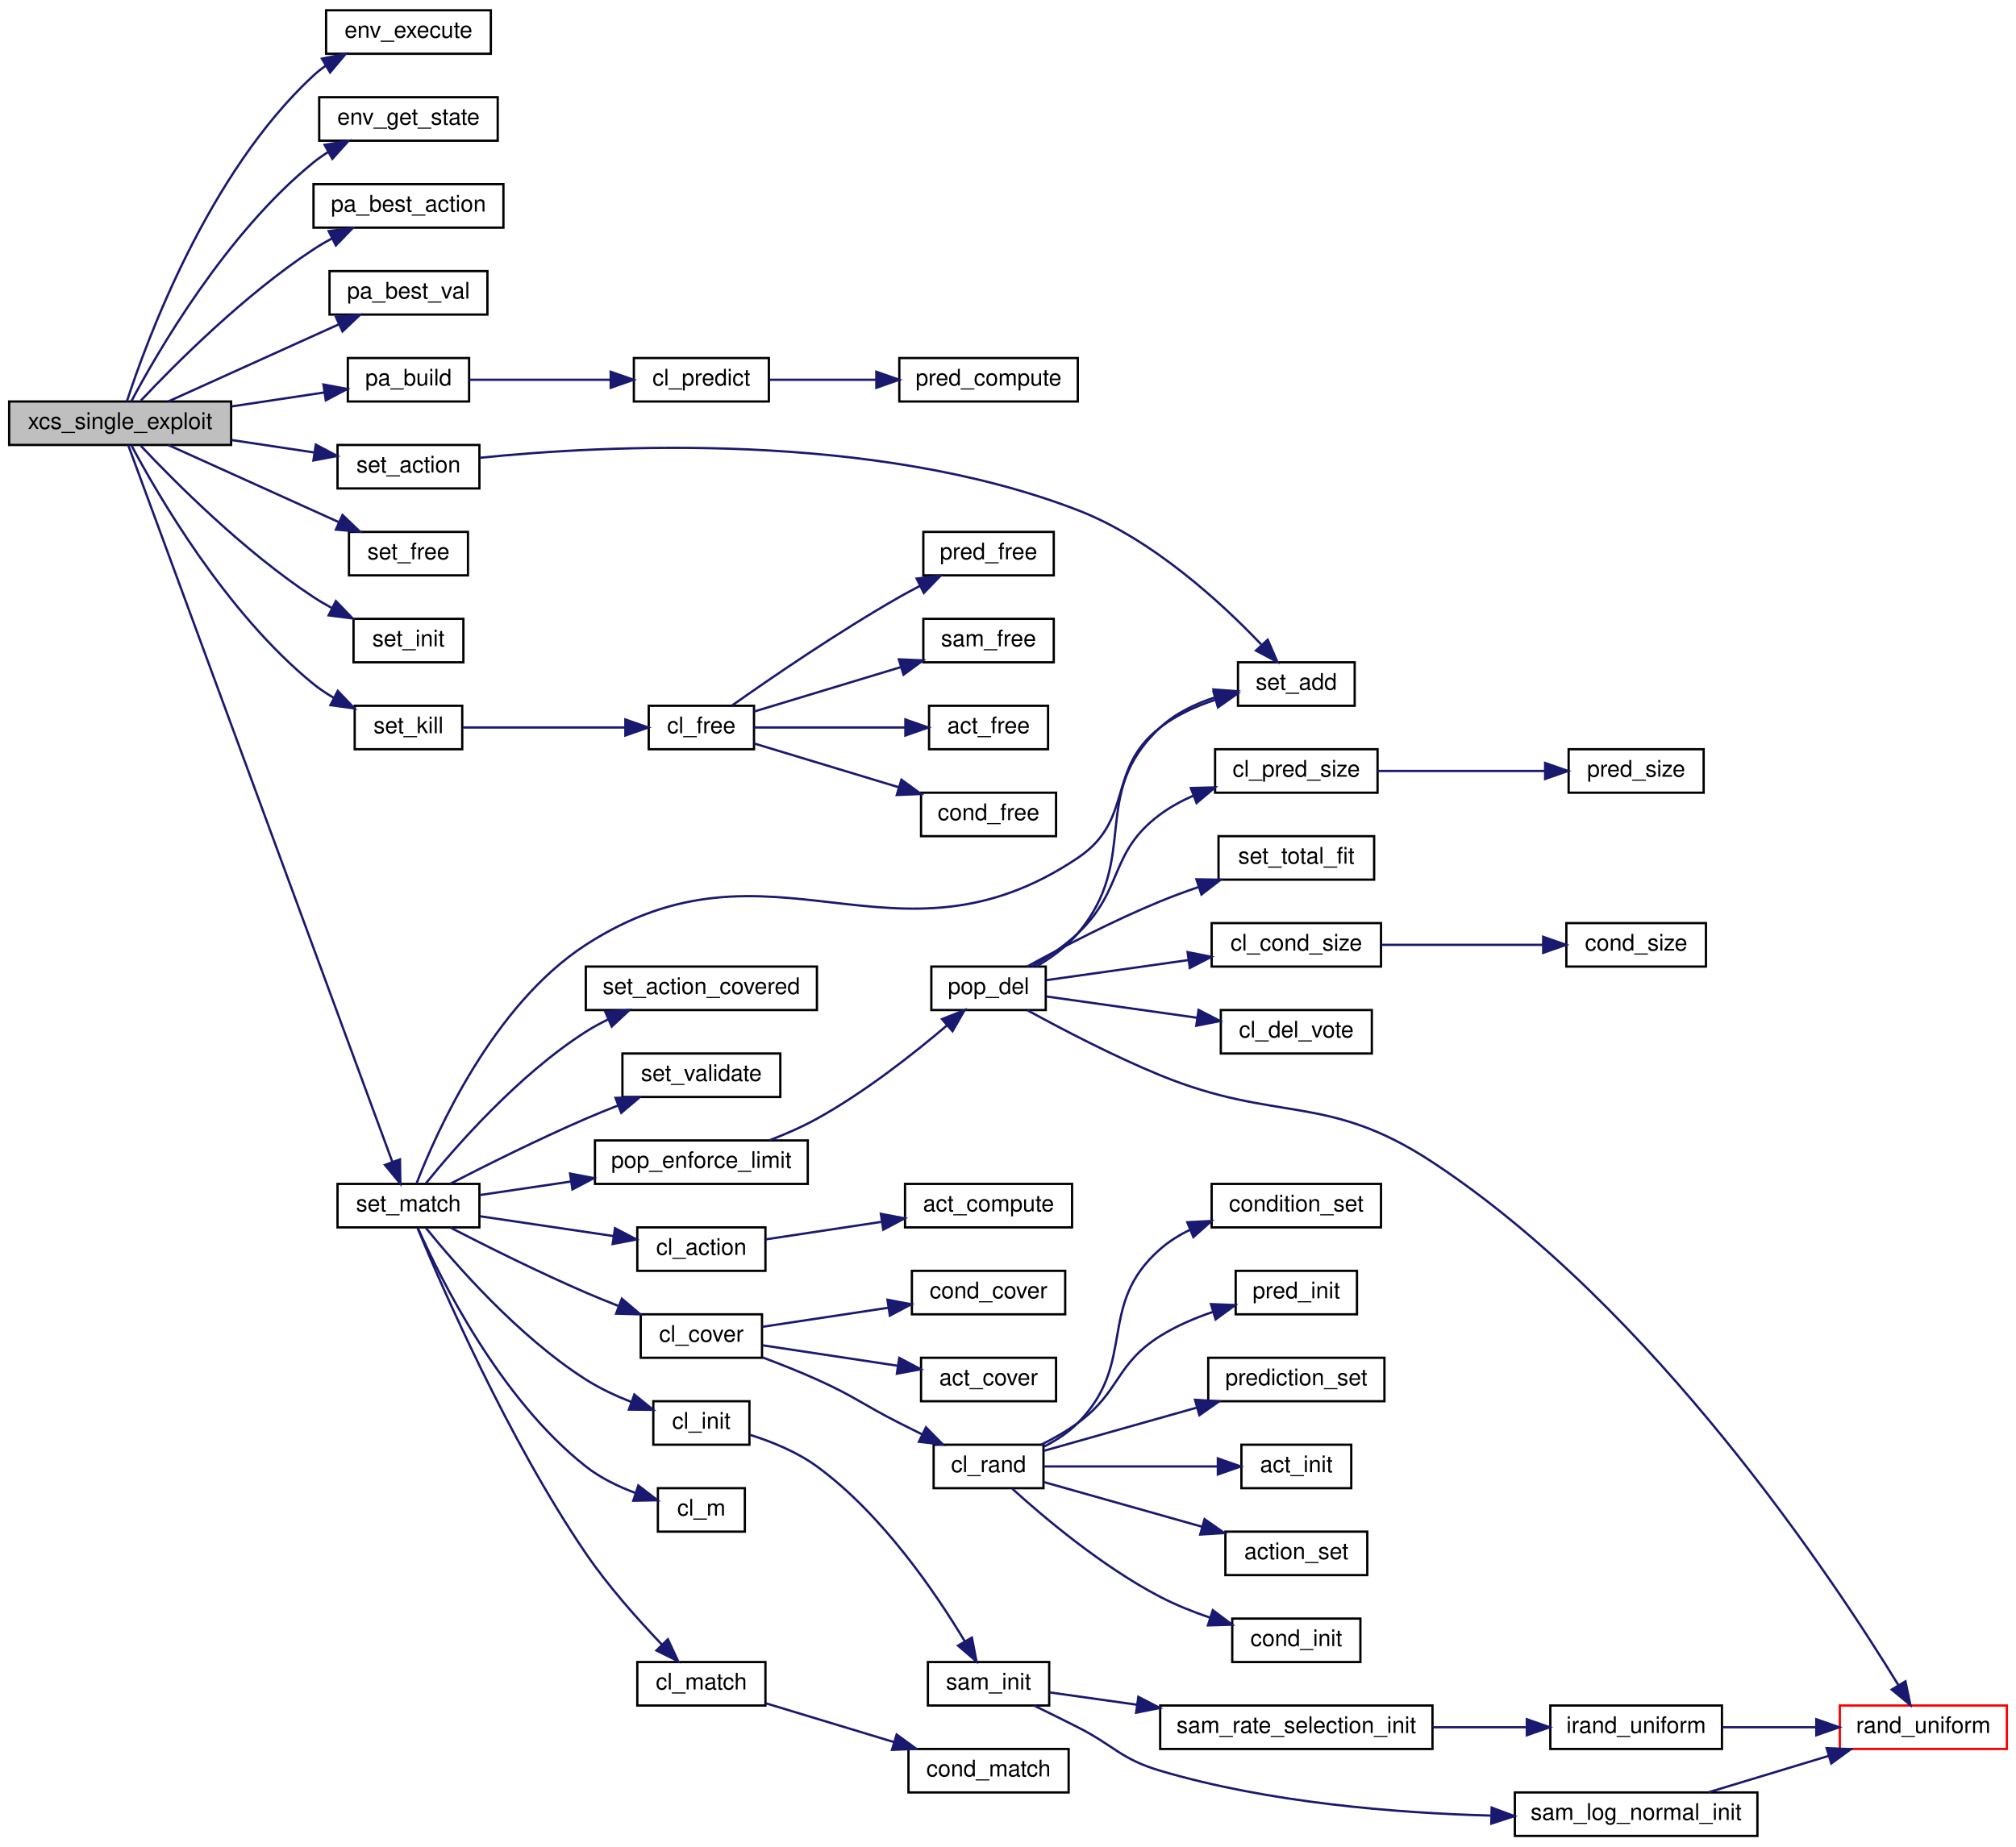
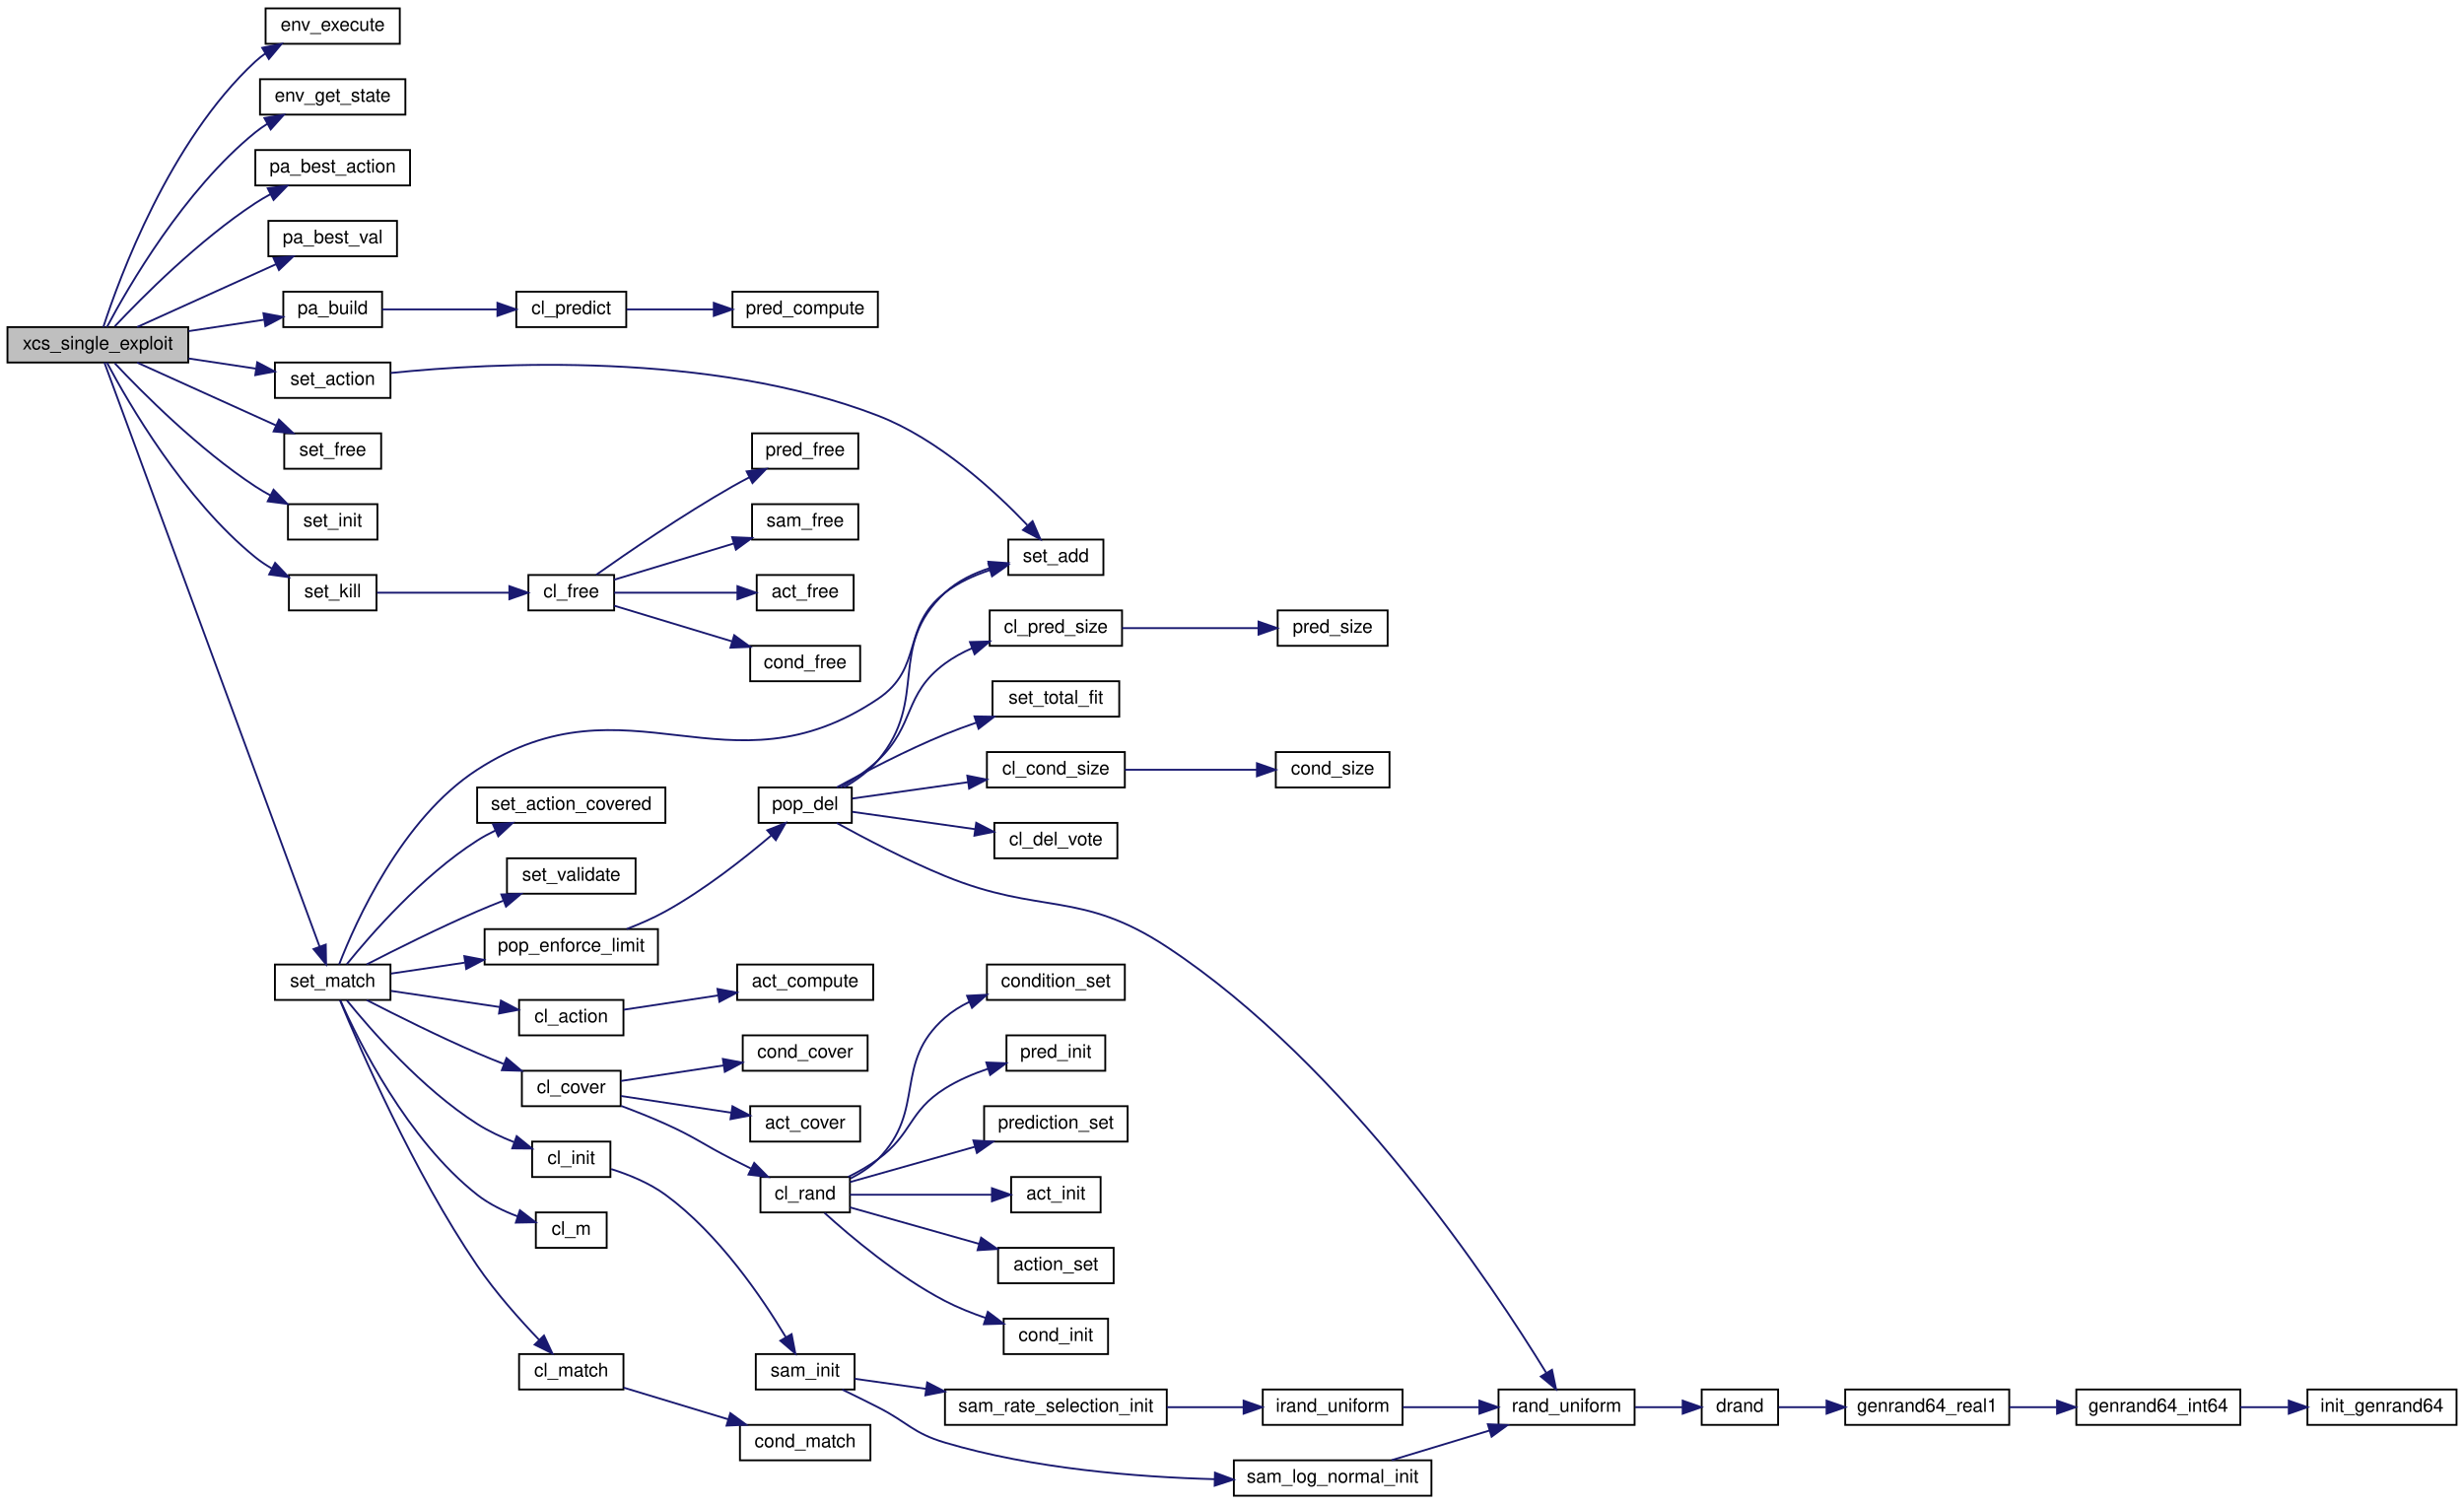
- <svg xmlns="http://www.w3.org/2000/svg" xmlns:xlink="http://www.w3.org/1999/xlink" width="881pt" height="807pt" viewBox="0.00 0.00 881.00 807.00">
+ <svg xmlns="http://www.w3.org/2000/svg" xmlns:xlink="http://www.w3.org/1999/xlink" width="1322pt" height="807pt" viewBox="0.00 0.00 1322.00 807.00">
  <g id="graph0" class="graph" transform="scale(1 1) rotate(0) translate(4 803)">
    <g id="node1" class="node">
      <polygon fill="#bfbfbf" stroke="#000000" points="0,-608.5 0,-627.5 97,-627.5 97,-608.5 0,-608.5" />
      <text text-anchor="middle" x="48.5" y="-615.5" font-family="Helvetica,sans-Serif" font-size="10.00" fill="#000000">xcs_single_exploit</text>
    </g>
    <g id="node2" class="node">
      <g id="a_node2">
        <a xlink:href="env_8h.html#a0a7407ba215b0279ffbdca7374461899" target="_top" xlink:title="env_execute">
          <polygon fill="none" stroke="#000000" points="138.5,-779.5 138.5,-798.5 210.5,-798.5 210.5,-779.5 138.5,-779.5" />
          <text text-anchor="middle" x="174.5" y="-786.5" font-family="Helvetica,sans-Serif" font-size="10.00" fill="#000000">env_execute</text>
        </a>
      </g>
    </g>
    <g id="edge1" class="edge">
      <path fill="none" stroke="#191970" d="M51.435,-627.53C59.928,-653.666 86.895,-727.359 133,-770 134.654,-771.53 136.453,-772.955 138.344,-774.278" />
      <polygon fill="#191970" stroke="#191970" points="136.675,-777.357 147.061,-779.449 140.246,-771.337 136.675,-777.357" />
    </g>
    <g id="node3" class="node">
      <g id="a_node3">
        <a xlink:href="env_8h.html#ad9c83fde388649c684035b3fb3b6c7cf" target="_top" xlink:title="env_get_state">
          <polygon fill="none" stroke="#000000" points="135.5,-741.5 135.5,-760.5 213.5,-760.5 213.5,-741.5 135.5,-741.5" />
          <text text-anchor="middle" x="174.5" y="-748.5" font-family="Helvetica,sans-Serif" font-size="10.00" fill="#000000">env_get_state</text>
        </a>
      </g>
    </g>
    <g id="edge2" class="edge">
      <path fill="none" stroke="#191970" d="M53.367,-627.525C64.679,-648.846 94.723,-700.975 133,-732 134.993,-733.615 137.146,-735.126 139.386,-736.533" />
      <polygon fill="#191970" stroke="#191970" points="137.857,-739.687 148.305,-741.444 141.233,-733.555 137.857,-739.687" />
    </g>
    <g id="node4" class="node">
      <g id="a_node4">
        <a xlink:href="pa_8c.html#aabfc87f8214b5e90fbae9e791d1246c3" target="_top" xlink:title="Returns the best action in the prediction array. ">
          <polygon fill="none" stroke="#000000" points="133,-703.5 133,-722.5 216,-722.5 216,-703.5 133,-703.5" />
          <text text-anchor="middle" x="174.5" y="-710.5" font-family="Helvetica,sans-Serif" font-size="10.00" fill="#000000">pa_best_action</text>
        </a>
      </g>
    </g>
    <g id="edge3" class="edge">
      <path fill="none" stroke="#191970" d="M57.59,-627.926C72.276,-643.531 102.651,-674.076 133,-694 135.567,-695.685 138.308,-697.295 141.111,-698.815" />
      <polygon fill="#191970" stroke="#191970" points="139.631,-701.989 150.14,-703.34 142.768,-695.73 139.631,-701.989" />
    </g>
    <g id="node5" class="node">
      <g id="a_node5">
        <a xlink:href="pa_8c.html#a1b14aee81c644bc70897e3ab8ad217ed" target="_top" xlink:title="Returns the highest value in the prediction array. ">
          <polygon fill="none" stroke="#000000" points="140,-665.5 140,-684.5 209,-684.5 209,-665.5 140,-665.5" />
          <text text-anchor="middle" x="174.5" y="-672.5" font-family="Helvetica,sans-Serif" font-size="10.00" fill="#000000">pa_best_val</text>
        </a>
      </g>
    </g>
    <g id="edge4" class="edge">
      <path fill="none" stroke="#191970" d="M69.59,-627.54C89.941,-636.747 120.972,-650.785 144.011,-661.207" />
      <polygon fill="#191970" stroke="#191970" points="142.788,-664.495 153.342,-665.428 145.673,-658.118 142.788,-664.495" />
    </g>
    <g id="node6" class="node">
      <g id="a_node6">
        <a xlink:href="pa_8c.html#aa3098dbad2e3e1e113b0176ebd76ae65" target="_top" xlink:title="Builds the prediction array for the specified input. ">
          <polygon fill="none" stroke="#000000" points="148,-627.5 148,-646.5 201,-646.5 201,-627.5 148,-627.5" />
          <text text-anchor="middle" x="174.5" y="-634.5" font-family="Helvetica,sans-Serif" font-size="10.00" fill="#000000">pa_build</text>
        </a>
      </g>
    </g>
    <g id="edge5" class="edge">
      <path fill="none" stroke="#191970" d="M97.215,-625.346C110.632,-627.369 124.962,-629.53 137.593,-631.435" />
      <polygon fill="#191970" stroke="#191970" points="137.335,-634.935 147.745,-632.966 138.379,-628.014 137.335,-634.935" />
    </g>
    <g id="node9" class="node">
      <g id="a_node9">
        <a xlink:href="cl__set_8c.html#a3d345222ddc9ca29b5fd1f4cdda03875" target="_top" xlink:title="Constructs the action set. ">
          <polygon fill="none" stroke="#000000" points="143.5,-589.5 143.5,-608.5 205.5,-608.5 205.5,-589.5 143.5,-589.5" />
          <text text-anchor="middle" x="174.5" y="-596.5" font-family="Helvetica,sans-Serif" font-size="10.00" fill="#000000">set_action</text>
        </a>
      </g>
    </g>
    <g id="edge8" class="edge">
      <path fill="none" stroke="#191970" d="M97.215,-610.654C109.091,-608.863 121.683,-606.965 133.178,-605.231" />
      <polygon fill="#191970" stroke="#191970" points="134.008,-608.646 143.374,-603.694 132.964,-601.724 134.008,-608.646" />
    </g>
    <g id="node11" class="node">
      <g id="a_node11">
        <a xlink:href="cl__set_8c.html#af03c3db68031f8953d79a4725ae951ad" target="_top" xlink:title="Frees the set, but not the classifiers. ">
          <polygon fill="none" stroke="#000000" points="148.5,-551.5 148.5,-570.5 200.5,-570.5 200.5,-551.5 148.5,-551.5" />
          <text text-anchor="middle" x="174.5" y="-558.5" font-family="Helvetica,sans-Serif" font-size="10.00" fill="#000000">set_free</text>
        </a>
      </g>
    </g>
    <g id="edge10" class="edge">
      <path fill="none" stroke="#191970" d="M69.59,-608.46C89.941,-599.253 120.972,-585.215 144.011,-574.793" />
      <polygon fill="#191970" stroke="#191970" points="145.673,-577.882 153.342,-570.572 142.788,-571.505 145.673,-577.882" />
    </g>
    <g id="node12" class="node">
      <g id="a_node12">
        <a xlink:href="cl__set_8c.html#ad4388f1d26d4129991f692eb4c81886c" target="_top" xlink:title="Initialises a new set. ">
          <polygon fill="none" stroke="#000000" points="150.5,-513.5 150.5,-532.5 198.5,-532.5 198.5,-513.5 150.5,-513.5" />
          <text text-anchor="middle" x="174.5" y="-520.5" font-family="Helvetica,sans-Serif" font-size="10.00" fill="#000000">set_init</text>
        </a>
      </g>
    </g>
    <g id="edge11" class="edge">
      <path fill="none" stroke="#191970" d="M57.59,-608.074C72.276,-592.469 102.651,-561.924 133,-542 135.567,-540.315 138.308,-538.705 141.111,-537.185" />
      <polygon fill="#191970" stroke="#191970" points="142.768,-540.27 150.14,-532.66 139.631,-534.011 142.768,-540.27" />
    </g>
    <g id="node13" class="node">
      <g id="a_node13">
        <a xlink:href="cl__set_8c.html#a0b2479df1a61213f1f150907c62278bb" target="_top" xlink:title="Frees the set and the classifiers. ">
          <polygon fill="none" stroke="#000000" points="151,-475.5 151,-494.5 198,-494.5 198,-475.5 151,-475.5" />
          <text text-anchor="middle" x="174.5" y="-482.5" font-family="Helvetica,sans-Serif" font-size="10.00" fill="#000000">set_kill</text>
        </a>
      </g>
    </g>
    <g id="edge12" class="edge">
      <path fill="none" stroke="#191970" d="M53.367,-608.475C64.679,-587.154 94.723,-535.025 133,-504 135.73,-501.787 138.759,-499.771 141.902,-497.95" />
      <polygon fill="#191970" stroke="#191970" points="143.607,-501.009 150.907,-493.331 140.412,-494.781 143.607,-501.009" />
    </g>
    <g id="node19" class="node">
      <g id="a_node19">
        <a xlink:href="cl__set_8c.html#af3bea0b4d03654b9d6cb08fbf272c847" target="_top" xlink:title="Constructs the match set. ">
          <polygon fill="none" stroke="#000000" points="143.5,-266.5 143.5,-285.5 205.5,-285.5 205.5,-266.5 143.5,-266.5" />
          <text text-anchor="middle" x="174.5" y="-273.5" font-family="Helvetica,sans-Serif" font-size="10.00" fill="#000000">set_match</text>
        </a>
      </g>
    </g>
    <g id="edge18" class="edge">
      <path fill="none" stroke="#191970" d="M52.002,-608.496C69.097,-562.094 143.919,-359.004 167.415,-295.232" />
      <polygon fill="#191970" stroke="#191970" points="170.783,-296.214 170.956,-285.62 164.214,-293.794 170.783,-296.214" />
    </g>
    <g id="node7" class="node">
      <g id="a_node7">
        <a xlink:href="cl_8c.html#a3ae6b6421d2dc7d021d0b78bf0569c7c" target="_top" xlink:title="Computes the current classifier payoff prediction using the input. ">
          <polygon fill="none" stroke="#000000" points="273,-627.5 273,-646.5 332,-646.5 332,-627.5 273,-627.5" />
          <text text-anchor="middle" x="302.5" y="-634.5" font-family="Helvetica,sans-Serif" font-size="10.00" fill="#000000">cl_predict</text>
        </a>
      </g>
    </g>
    <g id="edge6" class="edge">
      <path fill="none" stroke="#191970" d="M201.022,-637C218.856,-637 242.685,-637 262.77,-637" />
      <polygon fill="#191970" stroke="#191970" points="262.88,-640.5 272.88,-637 262.88,-633.5 262.88,-640.5" />
    </g>
    <g id="node8" class="node">
      <g id="a_node8">
        <a xlink:href="prediction_8h.html#ab7b5be5cd3d39ed86fd6bf0777354d70" target="_top" xlink:title="pred_compute">
          <polygon fill="none" stroke="#000000" points="389,-627.5 389,-646.5 467,-646.5 467,-627.5 389,-627.5" />
          <text text-anchor="middle" x="428" y="-634.5" font-family="Helvetica,sans-Serif" font-size="10.00" fill="#000000">pred_compute</text>
        </a>
      </g>
    </g>
    <g id="edge7" class="edge">
      <path fill="none" stroke="#191970" d="M332.242,-637C346.155,-637 363.096,-637 378.838,-637" />
      <polygon fill="#191970" stroke="#191970" points="378.966,-640.5 388.966,-637 378.966,-633.5 378.966,-640.5" />
    </g>
    <g id="node10" class="node">
      <g id="a_node10">
        <a xlink:href="cl__set_8c.html#a274578f0b79dea927e8148a7c41bf75f" target="_top" xlink:title="Adds a classifier to the set. ">
          <polygon fill="none" stroke="#000000" points="537,-494.5 537,-513.5 588,-513.5 588,-494.5 537,-494.5" />
          <text text-anchor="middle" x="562.5" y="-501.5" font-family="Helvetica,sans-Serif" font-size="10.00" fill="#000000">set_add</text>
        </a>
      </g>
    </g>
    <g id="edge9" class="edge">
      <path fill="none" stroke="#191970" d="M205.682,-602.897C260.607,-608.492 377.279,-614.647 467,-580 499.569,-567.423 529.774,-539.553 547.167,-521.286" />
      <polygon fill="#191970" stroke="#191970" points="550,-523.377 554.219,-513.658 544.861,-518.625 550,-523.377" />
    </g>
    <g id="node14" class="node">
      <g id="a_node14">
        <a xlink:href="cl_8c.html#a7bf8d03856a0c04854cfd99fcd45b32a" target="_top" xlink:title="Frees the memory used by the classifier. ">
          <polygon fill="none" stroke="#000000" points="279.5,-475.5 279.5,-494.5 325.5,-494.5 325.5,-475.5 279.5,-475.5" />
          <text text-anchor="middle" x="302.5" y="-482.5" font-family="Helvetica,sans-Serif" font-size="10.00" fill="#000000">cl_free</text>
        </a>
      </g>
    </g>
    <g id="edge13" class="edge">
      <path fill="none" stroke="#191970" d="M198.276,-485C218.248,-485 247.01,-485 269.262,-485" />
      <polygon fill="#191970" stroke="#191970" points="269.283,-488.5 279.283,-485 269.283,-481.5 269.283,-488.5" />
    </g>
    <g id="node15" class="node">
      <g id="a_node15">
        <a xlink:href="action_8h.html#a3c0b8f4ef29f45d210b6e76340a25e15" target="_top" xlink:title="act_free">
          <polygon fill="none" stroke="#000000" points="402,-475.5 402,-494.5 454,-494.5 454,-475.5 402,-475.5" />
          <text text-anchor="middle" x="428" y="-482.5" font-family="Helvetica,sans-Serif" font-size="10.00" fill="#000000">act_free</text>
        </a>
      </g>
    </g>
    <g id="edge14" class="edge">
      <path fill="none" stroke="#191970" d="M325.519,-485C344.005,-485 370.308,-485 391.638,-485" />
      <polygon fill="#191970" stroke="#191970" points="391.653,-488.5 401.653,-485 391.653,-481.5 391.653,-488.5" />
    </g>
    <g id="node16" class="node">
      <g id="a_node16">
        <a xlink:href="condition_8h.html#a3f9b67abe92145cf80a263853912a0d5" target="_top" xlink:title="cond_free">
          <polygon fill="none" stroke="#000000" points="398.5,-437.5 398.5,-456.5 457.5,-456.5 457.5,-437.5 398.5,-437.5" />
          <text text-anchor="middle" x="428" y="-444.5" font-family="Helvetica,sans-Serif" font-size="10.00" fill="#000000">cond_free</text>
        </a>
      </g>
    </g>
    <g id="edge15" class="edge">
      <path fill="none" stroke="#191970" d="M325.519,-478.03C343.154,-472.69 367.902,-465.197 388.661,-458.912" />
      <polygon fill="#191970" stroke="#191970" points="389.925,-462.186 398.482,-455.938 387.897,-455.486 389.925,-462.186" />
    </g>
    <g id="node17" class="node">
      <g id="a_node17">
        <a xlink:href="prediction_8h.html#a5c8b28f792149c6267cc8387554e1da7" target="_top" xlink:title="pred_free">
          <polygon fill="none" stroke="#000000" points="399.5,-551.5 399.5,-570.5 456.5,-570.5 456.5,-551.5 399.5,-551.5" />
          <text text-anchor="middle" x="428" y="-558.5" font-family="Helvetica,sans-Serif" font-size="10.00" fill="#000000">pred_free</text>
        </a>
      </g>
    </g>
    <g id="edge16" class="edge">
      <path fill="none" stroke="#191970" d="M315.939,-494.643C332.662,-506.456 362.281,-526.773 389,-542 391.879,-543.641 394.921,-545.279 397.984,-546.867" />
      <polygon fill="#191970" stroke="#191970" points="396.588,-550.082 407.097,-551.432 399.723,-543.823 396.588,-550.082" />
    </g>
    <g id="node18" class="node">
      <g id="a_node18">
        <a xlink:href="sam_8c.html#ab788a3ced38cf0fd20f8e6a2bab9f86a" target="_top" xlink:title="Frees the self-adaptive mutation rates. ">
          <polygon fill="none" stroke="#000000" points="399.5,-513.5 399.5,-532.5 456.5,-532.5 456.5,-513.5 399.5,-513.5" />
          <text text-anchor="middle" x="428" y="-520.5" font-family="Helvetica,sans-Serif" font-size="10.00" fill="#000000">sam_free</text>
        </a>
      </g>
    </g>
    <g id="edge17" class="edge">
      <path fill="none" stroke="#191970" d="M325.519,-491.97C343.479,-497.408 368.815,-505.08 389.802,-511.434" />
      <polygon fill="#191970" stroke="#191970" points="388.814,-514.792 399.399,-514.34 390.843,-508.092 388.814,-514.792" />
    </g>
-     <g id="edge52" class="edge">
+     <g id="edge56" class="edge">
      <path fill="none" stroke="#191970" d="M177.973,-285.572C186.625,-307.941 211.414,-363.736 252,-390 333.467,-442.718 386.434,-373.915 467,-428 491.877,-444.7 479.298,-466.67 503,-485 510.029,-490.436 518.653,-494.338 527.132,-497.132" />
      <polygon fill="#191970" stroke="#191970" points="526.338,-500.545 536.915,-499.928 528.262,-493.815 526.338,-500.545" />
    </g>
    <g id="node20" class="node">
      <g id="a_node20">
        <a xlink:href="cl_8c.html#ae2fc6cc72c129339a3301573f80a52ee" target="_top" xlink:title="Computes the current classifier action using the input. ">
          <polygon fill="none" stroke="#000000" points="274.5,-247.5 274.5,-266.5 330.5,-266.5 330.5,-247.5 274.5,-247.5" />
          <text text-anchor="middle" x="302.5" y="-254.5" font-family="Helvetica,sans-Serif" font-size="10.00" fill="#000000">cl_action</text>
        </a>
      </g>
    </g>
    <g id="edge19" class="edge">
      <path fill="none" stroke="#191970" d="M205.812,-271.352C223.423,-268.738 245.546,-265.454 264.185,-262.687" />
      <polygon fill="#191970" stroke="#191970" points="264.753,-266.141 274.131,-261.211 263.726,-259.217 264.753,-266.141" />
    </g>
    <g id="node22" class="node">
      <g id="a_node22">
        <a xlink:href="cl_8c.html#a42adb85e78d1f9af3dbd53cd9e9ae0fd" target="_top" xlink:title="Covers the condition and action for a classifier. ">
          <polygon fill="none" stroke="#000000" points="276,-209.5 276,-228.5 329,-228.5 329,-209.5 276,-209.5" />
          <text text-anchor="middle" x="302.5" y="-216.5" font-family="Helvetica,sans-Serif" font-size="10.00" fill="#000000">cl_cover</text>
        </a>
      </g>
    </g>
    <g id="edge21" class="edge">
      <path fill="none" stroke="#191970" d="M192.745,-266.436C208.305,-258.43 231.366,-246.916 252,-238 256.544,-236.037 261.364,-234.074 266.152,-232.196" />
      <polygon fill="#191970" stroke="#191970" points="267.751,-235.331 275.837,-228.486 265.247,-228.795 267.751,-235.331" />
    </g>
    <g id="node32" class="node">
      <g id="a_node32">
        <a xlink:href="cl_8c.html#ab76fe4ea183f51174a3797c3cbb1b3bf" target="_top" xlink:title="Initialises a new classifier. ">
          <polygon fill="none" stroke="#000000" points="281.5,-171.5 281.5,-190.5 323.5,-190.5 323.5,-171.5 281.5,-171.5" />
          <text text-anchor="middle" x="302.5" y="-178.5" font-family="Helvetica,sans-Serif" font-size="10.00" fill="#000000">cl_init</text>
        </a>
      </g>
    </g>
    <g id="edge31" class="edge">
      <path fill="none" stroke="#191970" d="M182.086,-266.288C194.927,-250.427 222.448,-218.848 252,-200 258.049,-196.142 264.999,-192.892 271.77,-190.231" />
      <polygon fill="#191970" stroke="#191970" points="273.211,-193.432 281.435,-186.752 270.84,-186.846 273.211,-193.432" />
    </g>
-     <g id="node38" class="node">
-       <g id="a_node38">
+     <g id="node42" class="node">
+       <g id="a_node42">
        <a xlink:href="cl_8c.html#ac759904d9a05b2109c39ef17f9f889c3" target="_top" xlink:title="Returns whether the classifier matched the most recent input. ">
          <polygon fill="none" stroke="#000000" points="283.5,-133.5 283.5,-152.5 321.5,-152.5 321.5,-133.5 283.5,-133.5" />
          <text text-anchor="middle" x="302.5" y="-140.5" font-family="Helvetica,sans-Serif" font-size="10.00" fill="#000000">cl_m</text>
        </a>
      </g>
    </g>
-     <g id="edge38" class="edge">
+     <g id="edge42" class="edge">
      <path fill="none" stroke="#191970" d="M178.604,-266.271C188.243,-244.531 214.388,-191.603 252,-162 258.346,-157.005 266.146,-153.219 273.7,-150.395" />
      <polygon fill="#191970" stroke="#191970" points="274.945,-153.67 283.347,-147.215 272.754,-147.022 274.945,-153.67" />
    </g>
-     <g id="node39" class="node">
-       <g id="a_node39">
+     <g id="node43" class="node">
+       <g id="a_node43">
        <a xlink:href="cl_8c.html#a5d3c4060ef3fd0476e3c8e439a8f81e1" target="_top" xlink:title="Calculates whether the classifier matches the input. ">
          <polygon fill="none" stroke="#000000" points="274.5,-57.5 274.5,-76.5 330.5,-76.5 330.5,-57.5 274.5,-57.5" />
          <text text-anchor="middle" x="302.5" y="-64.5" font-family="Helvetica,sans-Serif" font-size="10.00" fill="#000000">cl_match</text>
        </a>
      </g>
    </g>
-     <g id="edge39" class="edge">
+     <g id="edge43" class="edge">
      <path fill="none" stroke="#191970" d="M178.43,-266.28C188.677,-241.462 217.8,-174.177 252,-124 261.827,-109.583 274.942,-94.882 285.344,-84.022" />
      <polygon fill="#191970" stroke="#191970" points="287.866,-86.45 292.353,-76.852 282.86,-81.556 287.866,-86.45" />
    </g>
-     <g id="node41" class="node">
-       <g id="a_node41">
+     <g id="node45" class="node">
+       <g id="a_node45">
        <a xlink:href="cl__set_8c.html#a8537e849783523d1e2394e4a027cf33a" target="_top" xlink:title="Enforces the maximum population size limit. ">
          <polygon fill="none" stroke="#000000" points="256,-285.5 256,-304.5 349,-304.5 349,-285.5 256,-285.5" />
          <text text-anchor="middle" x="302.5" y="-292.5" font-family="Helvetica,sans-Serif" font-size="10.00" fill="#000000">pop_enforce_limit</text>
        </a>
      </g>
    </g>
-     <g id="edge41" class="edge">
+     <g id="edge45" class="edge">
      <path fill="none" stroke="#191970" d="M205.812,-280.648C217.726,-282.416 231.705,-284.491 245.274,-286.505" />
      <polygon fill="#191970" stroke="#191970" points="245.123,-290.021 255.529,-288.028 246.151,-283.097 245.123,-290.021" />
    </g>
-     <g id="node49" class="node">
-       <g id="a_node49">
+     <g id="node53" class="node">
+       <g id="a_node53">
        <a xlink:href="cl__set_8c.html#a55395d23e56e86a5dd11be34a4e051ff" target="_top" xlink:title="Returns whether an action is covered by the set. ">
          <polygon fill="none" stroke="#000000" points="252,-361.5 252,-380.5 353,-380.5 353,-361.5 252,-361.5" />
          <text text-anchor="middle" x="302.5" y="-368.5" font-family="Helvetica,sans-Serif" font-size="10.00" fill="#000000">set_action_covered</text>
        </a>
      </g>
    </g>
-     <g id="edge51" class="edge">
+     <g id="edge55" class="edge">
      <path fill="none" stroke="#191970" d="M182.086,-285.712C194.927,-301.573 222.448,-333.152 252,-352 255.105,-353.98 258.447,-355.8 261.88,-357.463" />
      <polygon fill="#191970" stroke="#191970" points="260.517,-360.687 271.081,-361.497 263.328,-354.276 260.517,-360.687" />
    </g>
-     <g id="node50" class="node">
-       <g id="a_node50">
+     <g id="node54" class="node">
+       <g id="a_node54">
        <a xlink:href="cl__set_8c.html#ad2333ccd5fef4fcef4f5ae98406611d3" target="_top" xlink:title="Removes classifiers with 0 numerosity from the set. ">
          <polygon fill="none" stroke="#000000" points="268,-323.5 268,-342.5 337,-342.5 337,-323.5 268,-323.5" />
          <text text-anchor="middle" x="302.5" y="-330.5" font-family="Helvetica,sans-Serif" font-size="10.00" fill="#000000">set_validate</text>
        </a>
      </g>
    </g>
-     <g id="edge53" class="edge">
+     <g id="edge57" class="edge">
      <path fill="none" stroke="#191970" d="M192.745,-285.564C208.305,-293.57 231.366,-305.084 252,-314 256.493,-315.941 261.256,-317.882 265.991,-319.741" />
      <polygon fill="#191970" stroke="#191970" points="264.986,-323.104 275.576,-323.416 267.492,-316.568 264.986,-323.104" />
    </g>
    <g id="node21" class="node">
      <g id="a_node21">
        <a xlink:href="action_8h.html#a0d7fce139fe8ea66b42b95ebcb941c1d" target="_top" xlink:title="act_compute">
          <polygon fill="none" stroke="#000000" points="391.5,-266.5 391.5,-285.5 464.5,-285.5 464.5,-266.5 391.5,-266.5" />
          <text text-anchor="middle" x="428" y="-273.5" font-family="Helvetica,sans-Serif" font-size="10.00" fill="#000000">act_compute</text>
        </a>
      </g>
    </g>
    <g id="edge20" class="edge">
      <path fill="none" stroke="#191970" d="M330.665,-261.264C345.507,-263.511 364.103,-266.326 381.054,-268.893" />
      <polygon fill="#191970" stroke="#191970" points="380.936,-272.414 391.347,-270.451 381.984,-265.493 380.936,-272.414" />
    </g>
    <g id="node23" class="node">
      <g id="a_node23">
        <a xlink:href="action_8h.html#aef1564c19502c8f890ff9f3c1260d6cf" target="_top" xlink:title="act_cover">
          <polygon fill="none" stroke="#000000" points="398.5,-190.5 398.5,-209.5 457.5,-209.5 457.5,-190.5 398.5,-190.5" />
          <text text-anchor="middle" x="428" y="-197.5" font-family="Helvetica,sans-Serif" font-size="10.00" fill="#000000">act_cover</text>
        </a>
      </g>
    </g>
    <g id="edge22" class="edge">
      <path fill="none" stroke="#191970" d="M329.115,-214.971C346.315,-212.367 369.008,-208.931 388.317,-206.008" />
      <polygon fill="#191970" stroke="#191970" points="388.984,-209.447 398.348,-204.489 387.936,-202.526 388.984,-209.447" />
    </g>
    <g id="node24" class="node">
      <g id="a_node24">
        <a xlink:href="cl_8c.html#a5c1f93d94c386004e38c02f6d7d19004" target="_top" xlink:title="Initialises random actions, conditions and predictions. ">
          <polygon fill="none" stroke="#000000" points="404,-152.5 404,-171.5 452,-171.5 452,-152.5 404,-152.5" />
          <text text-anchor="middle" x="428" y="-159.5" font-family="Helvetica,sans-Serif" font-size="10.00" fill="#000000">cl_rand</text>
        </a>
      </g>
    </g>
    <g id="edge23" class="edge">
      <path fill="none" stroke="#191970" d="M329.226,-209.659C336.977,-206.759 345.397,-203.42 353,-200 369.499,-192.578 372.866,-189.185 389,-181 392.186,-179.384 395.531,-177.714 398.866,-176.066" />
      <polygon fill="#191970" stroke="#191970" points="400.658,-179.085 408.098,-171.542 397.578,-172.799 400.658,-179.085" />
    </g>
    <g id="node31" class="node">
      <g id="a_node31">
        <a xlink:href="condition_8h.html#a641c2ffa4792f9f5549a73f31bb66d44" target="_top" xlink:title="cond_cover">
          <polygon fill="none" stroke="#000000" points="394.5,-228.5 394.5,-247.5 461.5,-247.5 461.5,-228.5 394.5,-228.5" />
          <text text-anchor="middle" x="428" y="-235.5" font-family="Helvetica,sans-Serif" font-size="10.00" fill="#000000">cond_cover</text>
        </a>
      </g>
    </g>
    <g id="edge30" class="edge">
      <path fill="none" stroke="#191970" d="M329.115,-223.029C345.143,-225.456 365.941,-228.605 384.325,-231.388" />
      <polygon fill="#191970" stroke="#191970" points="383.833,-234.853 394.245,-232.89 384.881,-227.932 383.833,-234.853" />
    </g>
    <g id="node25" class="node">
      <g id="a_node25">
        <a xlink:href="action_8h.html#a5fff1d9e3cc60eaae50fda42aef83661" target="_top" xlink:title="act_init">
          <polygon fill="none" stroke="#000000" points="538.5,-152.5 538.5,-171.5 586.5,-171.5 586.5,-152.5 538.5,-152.5" />
          <text text-anchor="middle" x="562.5" y="-159.5" font-family="Helvetica,sans-Serif" font-size="10.00" fill="#000000">act_init</text>
        </a>
      </g>
    </g>
    <g id="edge24" class="edge">
      <path fill="none" stroke="#191970" d="M452.046,-162C473.24,-162 504.362,-162 528.174,-162" />
      <polygon fill="#191970" stroke="#191970" points="528.209,-165.5 538.209,-162 528.209,-158.5 528.209,-165.5" />
    </g>
    <g id="node26" class="node">
      <g id="a_node26">
        <a xlink:href="action_8c.html#a3dda6c6f441d69995296435482803ae8" target="_top" xlink:title="Sets a classifier's action functions to the implementations. ">
          <polygon fill="none" stroke="#000000" points="531.5,-114.5 531.5,-133.5 593.5,-133.5 593.5,-114.5 531.5,-114.5" />
          <text text-anchor="middle" x="562.5" y="-121.5" font-family="Helvetica,sans-Serif" font-size="10.00" fill="#000000">action_set</text>
        </a>
      </g>
    </g>
    <g id="edge25" class="edge">
      <path fill="none" stroke="#191970" d="M452.046,-155.206C471.265,-149.776 498.649,-142.04 521.342,-135.628" />
      <polygon fill="#191970" stroke="#191970" points="522.395,-138.968 531.067,-132.881 520.492,-132.232 522.395,-138.968" />
    </g>
    <g id="node27" class="node">
      <g id="a_node27">
        <a xlink:href="condition_8h.html#ac4d6ce7d2050452ba7b242cad65d592b" target="_top" xlink:title="cond_init">
          <polygon fill="none" stroke="#000000" points="534.5,-76.5 534.5,-95.5 590.5,-95.5 590.5,-76.5 534.5,-76.5" />
          <text text-anchor="middle" x="562.5" y="-83.5" font-family="Helvetica,sans-Serif" font-size="10.00" fill="#000000">cond_init</text>
        </a>
      </g>
    </g>
    <g id="edge26" class="edge">
      <path fill="none" stroke="#191970" d="M438.384,-152.243C452.178,-139.743 477.752,-118.128 503,-105 509.823,-101.452 517.433,-98.412 524.869,-95.87" />
      <polygon fill="#191970" stroke="#191970" points="525.997,-99.184 534.464,-92.815 523.873,-92.514 525.997,-99.184" />
    </g>
    <g id="node28" class="node">
      <g id="a_node28">
        <a xlink:href="condition_8c.html#a3329903e950755c55a38c98db2641e3d" target="_top" xlink:title="Sets a classifier's condition functions to the implementations. ">
          <polygon fill="none" stroke="#000000" points="525.5,-266.5 525.5,-285.5 599.5,-285.5 599.5,-266.5 525.5,-266.5" />
          <text text-anchor="middle" x="562.5" y="-273.5" font-family="Helvetica,sans-Serif" font-size="10.00" fill="#000000">condition_set</text>
        </a>
      </g>
    </g>
    <g id="edge27" class="edge">
      <path fill="none" stroke="#191970" d="M452.353,-170.726C457.635,-173.428 462.869,-176.823 467,-181 493.283,-207.573 474.87,-232.39 503,-257 506.879,-260.394 511.369,-263.182 516.109,-265.473" />
      <polygon fill="#191970" stroke="#191970" points="514.857,-268.743 525.438,-269.294 517.51,-262.265 514.857,-268.743" />
    </g>
    <g id="node29" class="node">
      <g id="a_node29">
        <a xlink:href="prediction_8h.html#a9466870f30753fb12cd3670e3be4b8d2" target="_top" xlink:title="pred_init">
          <polygon fill="none" stroke="#000000" points="536,-228.5 536,-247.5 589,-247.5 589,-228.5 536,-228.5" />
          <text text-anchor="middle" x="562.5" y="-235.5" font-family="Helvetica,sans-Serif" font-size="10.00" fill="#000000">pred_init</text>
        </a>
      </g>
    </g>
    <g id="edge28" class="edge">
      <path fill="none" stroke="#191970" d="M451.066,-171.54C456.511,-174.244 462.142,-177.436 467,-181 485.759,-194.76 483.298,-206.627 503,-219 510.051,-223.428 518.225,-226.909 526.213,-229.613" />
      <polygon fill="#191970" stroke="#191970" points="525.192,-232.96 535.778,-232.537 527.239,-226.266 525.192,-232.96" />
    </g>
    <g id="node30" class="node">
      <g id="a_node30">
        <a xlink:href="prediction_8c.html#a68bf56c06ff52c2e31c4fb31436e1eed" target="_top" xlink:title="Sets a classifier's prediction functions to the implementations. ">
          <polygon fill="none" stroke="#000000" points="524,-190.5 524,-209.5 601,-209.5 601,-190.5 524,-190.5" />
          <text text-anchor="middle" x="562.5" y="-197.5" font-family="Helvetica,sans-Serif" font-size="10.00" fill="#000000">prediction_set</text>
        </a>
      </g>
    </g>
    <g id="edge29" class="edge">
      <path fill="none" stroke="#191970" d="M452.046,-168.794C470.589,-174.033 496.733,-181.419 518.931,-187.691" />
      <polygon fill="#191970" stroke="#191970" points="518.236,-191.131 528.811,-190.482 520.139,-184.395 518.236,-191.131" />
    </g>
    <g id="node33" class="node">
      <g id="a_node33">
        <a xlink:href="sam_8c.html#ab529fdda992a0d15c0f798ec3fefe843" target="_top" xlink:title="Initialises a classifier's self-adaptive mutation rates. ">
          <polygon fill="none" stroke="#000000" points="401.5,-57.5 401.5,-76.5 454.5,-76.5 454.5,-57.5 401.5,-57.5" />
          <text text-anchor="middle" x="428" y="-64.5" font-family="Helvetica,sans-Serif" font-size="10.00" fill="#000000">sam_init</text>
        </a>
      </g>
    </g>
    <g id="edge32" class="edge">
      <path fill="none" stroke="#191970" d="M323.918,-175.764C333.421,-172.758 344.379,-168.302 353,-162 381.541,-141.139 404.959,-106.669 417.662,-85.486" />
      <polygon fill="#191970" stroke="#191970" points="420.721,-87.188 422.725,-76.785 414.671,-83.668 420.721,-87.188" />
    </g>
    <g id="node34" class="node">
      <g id="a_node34">
        <a xlink:href="sam_8c.html#a2142f014cab38e1a66523856ad64f825" target="_top" xlink:title="Initialises log normal self-adaptive mutation rates. ">
          <polygon fill="none" stroke="#000000" points="658,-.5 658,-19.5 764,-19.5 764,-.5 658,-.5" />
          <text text-anchor="middle" x="711" y="-7.5" font-family="Helvetica,sans-Serif" font-size="10.00" fill="#000000">sam_log_normal_init</text>
        </a>
      </g>
    </g>
    <g id="edge33" class="edge">
      <path fill="none" stroke="#191970" d="M447.902,-57.458C454.046,-54.47 460.821,-51.135 467,-48 483.134,-39.815 485.655,-34.145 503,-29 550.211,-14.996 605.866,-10.503 647.721,-9.371" />
      <polygon fill="#191970" stroke="#191970" points="647.857,-12.869 657.78,-9.156 647.707,-5.87 647.857,-12.869" />
    </g>
-     <g id="node36" class="node">
-       <g id="a_node36">
+     <g id="node40" class="node">
+       <g id="a_node40">
        <a xlink:href="sam_8c.html#a3406e320683ba972c0573809afabc6b3" target="_top" xlink:title="Initialises rate selection self-adaptive mutation. ">
          <polygon fill="none" stroke="#000000" points="503,-38.5 503,-57.5 622,-57.5 622,-38.5 503,-38.5" />
          <text text-anchor="middle" x="562.5" y="-45.5" font-family="Helvetica,sans-Serif" font-size="10.00" fill="#000000">sam_rate_selection_init</text>
        </a>
      </g>
    </g>
-     <g id="edge35" class="edge">
+     <g id="edge39" class="edge">
      <path fill="none" stroke="#191970" d="M454.573,-63.246C465.723,-61.671 479.264,-59.758 492.932,-57.828" />
      <polygon fill="#191970" stroke="#191970" points="493.462,-61.287 502.875,-56.423 492.483,-54.356 493.462,-61.287" />
    </g>
    <g id="node35" class="node">
      <g id="a_node35">
        <a xlink:href="utils_8c.html#ae42a9e1d467853befaa7922cfafed3bb" target="_top" xlink:title="Returns a uniform random float [min,max]. ">
-           <polygon fill="none" stroke="#ff0000" points="800,-38.5 800,-57.5 873,-57.5 873,-38.5 800,-38.5" />
+           <polygon fill="none" stroke="#000000" points="800,-38.5 800,-57.5 873,-57.5 873,-38.5 800,-38.5" />
          <text text-anchor="middle" x="836.5" y="-45.5" font-family="Helvetica,sans-Serif" font-size="10.00" fill="#000000">rand_uniform</text>
        </a>
      </g>
    </g>
    <g id="edge34" class="edge">
      <path fill="none" stroke="#191970" d="M742.669,-19.589C758.572,-24.404 778.04,-30.299 795.111,-35.468" />
      <polygon fill="#191970" stroke="#191970" points="794.256,-38.866 804.841,-38.414 796.285,-32.166 794.256,-38.866" />
    </g>
+     <g id="node36" class="node">
+       <g id="a_node36">
+         <a xlink:href="utils_8c.html#a0c0a81e7797a05c535bad34449d8642c" target="_top" xlink:title="Returns a uniform random float [0,1]. ">
+           <polygon fill="none" stroke="#000000" points="909,-38.5 909,-57.5 950,-57.5 950,-38.5 909,-38.5" />
+           <text text-anchor="middle" x="929.5" y="-45.5" font-family="Helvetica,sans-Serif" font-size="10.00" fill="#000000">drand</text>
+         </a>
+       </g>
+     </g>
+     <g id="edge35" class="edge">
+       <path fill="none" stroke="#191970" d="M873.256,-48C881.658,-48 890.504,-48 898.63,-48" />
+       <polygon fill="#191970" stroke="#191970" points="898.799,-51.5 908.799,-48 898.799,-44.5 898.799,-51.5" />
+     </g>
    <g id="node37" class="node">
      <g id="a_node37">
+         <a xlink:href="mt19937-64_8c.html#aa0b74daf51eca91df224d00f1730084a" target="_top" xlink:title="genrand64_real1">
+           <polygon fill="none" stroke="#000000" points="986,-38.5 986,-57.5 1074,-57.5 1074,-38.5 986,-38.5" />
+           <text text-anchor="middle" x="1030" y="-45.5" font-family="Helvetica,sans-Serif" font-size="10.00" fill="#000000">genrand64_real1</text>
+         </a>
+       </g>
+     </g>
+     <g id="edge36" class="edge">
+       <path fill="none" stroke="#191970" d="M950.324,-48C957.843,-48 966.719,-48 975.769,-48" />
+       <polygon fill="#191970" stroke="#191970" points="975.997,-51.5 985.997,-48 975.997,-44.5 975.997,-51.5" />
+     </g>
+     <g id="node38" class="node">
+       <g id="a_node38">
+         <a xlink:href="mt19937-64_8c.html#a265bf48d20d6e0347371fcf4fe340e6d" target="_top" xlink:title="genrand64_int64">
+           <polygon fill="none" stroke="#000000" points="1110,-38.5 1110,-57.5 1198,-57.5 1198,-38.5 1110,-38.5" />
+           <text text-anchor="middle" x="1154" y="-45.5" font-family="Helvetica,sans-Serif" font-size="10.00" fill="#000000">genrand64_int64</text>
+         </a>
+       </g>
+     </g>
+     <g id="edge37" class="edge">
+       <path fill="none" stroke="#191970" d="M1074.067,-48C1082.282,-48 1090.957,-48 1099.443,-48" />
+       <polygon fill="#191970" stroke="#191970" points="1099.657,-51.5 1109.657,-48 1099.657,-44.5 1099.657,-51.5" />
+     </g>
+     <g id="node39" class="node">
+       <g id="a_node39">
+         <a xlink:href="mt19937-64_8c.html#adf4127d44c2dc34fcb318d406131ef7c" target="_top" xlink:title="init_genrand64">
+           <polygon fill="none" stroke="#000000" points="1234,-38.5 1234,-57.5 1314,-57.5 1314,-38.5 1234,-38.5" />
+           <text text-anchor="middle" x="1274" y="-45.5" font-family="Helvetica,sans-Serif" font-size="10.00" fill="#000000">init_genrand64</text>
+         </a>
+       </g>
+     </g>
+     <g id="edge38" class="edge">
+       <path fill="none" stroke="#191970" d="M1198.002,-48C1206.372,-48 1215.19,-48 1223.736,-48" />
+       <polygon fill="#191970" stroke="#191970" points="1223.979,-51.5 1233.979,-48 1223.979,-44.5 1223.979,-51.5" />
+     </g>
+     <g id="node41" class="node">
+       <g id="a_node41">
        <a xlink:href="utils_8c.html#a32648ab076544a9ac1c086d0f07b599f" target="_top" xlink:title="Returns a uniform random integer [min,max] not inclusive of max. ">
          <polygon fill="none" stroke="#000000" points="673.5,-38.5 673.5,-57.5 748.5,-57.5 748.5,-38.5 673.5,-38.5" />
          <text text-anchor="middle" x="711" y="-45.5" font-family="Helvetica,sans-Serif" font-size="10.00" fill="#000000">irand_uniform</text>
        </a>
      </g>
    </g>
-     <g id="edge36" class="edge">
+     <g id="edge40" class="edge">
      <path fill="none" stroke="#191970" d="M622.045,-48C635.67,-48 649.984,-48 663.05,-48" />
      <polygon fill="#191970" stroke="#191970" points="663.224,-51.5 673.224,-48 663.224,-44.5 663.224,-51.5" />
    </g>
-     <g id="edge37" class="edge">
+     <g id="edge41" class="edge">
      <path fill="none" stroke="#191970" d="M748.654,-48C761.542,-48 776.121,-48 789.645,-48" />
      <polygon fill="#191970" stroke="#191970" points="789.736,-51.5 799.736,-48 789.736,-44.5 789.736,-51.5" />
    </g>
-     <g id="node40" class="node">
-       <g id="a_node40">
+     <g id="node44" class="node">
+       <g id="a_node44">
        <a xlink:href="condition_8h.html#a733d2f270aa8c0c18afa29d5a449b45f" target="_top" xlink:title="cond_match">
          <polygon fill="none" stroke="#000000" points="393,-19.5 393,-38.5 463,-38.5 463,-19.5 393,-19.5" />
          <text text-anchor="middle" x="428" y="-26.5" font-family="Helvetica,sans-Serif" font-size="10.00" fill="#000000">cond_match</text>
        </a>
      </g>
    </g>
-     <g id="edge40" class="edge">
+     <g id="edge44" class="edge">
      <path fill="none" stroke="#191970" d="M330.665,-58.472C347.205,-53.464 368.407,-47.044 386.798,-41.475" />
      <polygon fill="#191970" stroke="#191970" points="387.842,-44.816 396.398,-38.569 385.813,-38.117 387.842,-44.816" />
    </g>
-     <g id="node42" class="node">
-       <g id="a_node42">
+     <g id="node46" class="node">
+       <g id="a_node46">
        <a xlink:href="cl__set_8c.html#a7ff6217fb822a2eca84c9ac23e8b5cb5" target="_top" xlink:title="Deletes a single classifier from the population set. ">
          <polygon fill="none" stroke="#000000" points="403,-361.5 403,-380.5 453,-380.5 453,-361.5 403,-361.5" />
          <text text-anchor="middle" x="428" y="-368.5" font-family="Helvetica,sans-Serif" font-size="10.00" fill="#000000">pop_del</text>
        </a>
      </g>
    </g>
-     <g id="edge42" class="edge">
+     <g id="edge46" class="edge">
      <path fill="none" stroke="#191970" d="M332.252,-304.555C339.234,-307.241 346.523,-310.421 353,-314 373.82,-325.506 395.193,-342.338 409.769,-354.73" />
      <polygon fill="#191970" stroke="#191970" points="407.662,-357.534 417.511,-361.438 412.246,-352.244 407.662,-357.534" />
    </g>
-     <g id="edge49" class="edge">
+     <g id="edge53" class="edge">
      <path fill="none" stroke="#191970" d="M448.899,-380.565C455.371,-384.327 462.084,-389.162 467,-395 494.748,-427.955 471.469,-455.644 503,-485 509.689,-491.228 518.423,-495.414 527.13,-498.228" />
      <polygon fill="#191970" stroke="#191970" points="526.271,-501.622 536.839,-500.858 528.102,-494.865 526.271,-501.622" />
    </g>
-     <g id="edge48" class="edge">
+     <g id="edge52" class="edge">
      <path fill="none" stroke="#191970" d="M444.912,-361.448C459.88,-353.234 482.471,-341.415 503,-333 554.371,-311.942 575.633,-325.538 622,-295 718.775,-231.264 797.541,-112.229 825.534,-66.525" />
      <polygon fill="#191970" stroke="#191970" points="828.69,-68.07 830.863,-57.7 822.697,-64.452 828.69,-68.07" />
    </g>
-     <g id="node43" class="node">
-       <g id="a_node43">
+     <g id="node47" class="node">
+       <g id="a_node47">
        <a xlink:href="cl_8c.html#ab34a0468e7a08b58586daccab5f49651" target="_top" xlink:title="Returns the size of the classifier condition. ">
          <polygon fill="none" stroke="#000000" points="525.5,-380.5 525.5,-399.5 599.5,-399.5 599.5,-380.5 525.5,-380.5" />
          <text text-anchor="middle" x="562.5" y="-387.5" font-family="Helvetica,sans-Serif" font-size="10.00" fill="#000000">cl_cond_size</text>
        </a>
      </g>
    </g>
-     <g id="edge43" class="edge">
+     <g id="edge47" class="edge">
      <path fill="none" stroke="#191970" d="M453.298,-374.574C470.759,-377.04 494.502,-380.394 515.389,-383.345" />
      <polygon fill="#191970" stroke="#191970" points="514.982,-386.822 525.373,-384.755 515.961,-379.891 514.982,-386.822" />
    </g>
-     <g id="node45" class="node">
-       <g id="a_node45">
+     <g id="node49" class="node">
+       <g id="a_node49">
        <a xlink:href="cl_8c.html#af708b9effceaf930cbe524f7aaffd2f9" target="_top" xlink:title="Returns the deletion vote of the classifier. ">
          <polygon fill="none" stroke="#000000" points="529.5,-342.5 529.5,-361.5 595.5,-361.5 595.5,-342.5 529.5,-342.5" />
          <text text-anchor="middle" x="562.5" y="-349.5" font-family="Helvetica,sans-Serif" font-size="10.00" fill="#000000">cl_del_vote</text>
        </a>
      </g>
    </g>
-     <g id="edge45" class="edge">
+     <g id="edge49" class="edge">
      <path fill="none" stroke="#191970" d="M453.298,-367.426C471.824,-364.809 497.421,-361.193 519.176,-358.12" />
      <polygon fill="#191970" stroke="#191970" points="519.768,-361.571 529.18,-356.707 518.789,-354.64 519.768,-361.571" />
    </g>
-     <g id="node46" class="node">
-       <g id="a_node46">
+     <g id="node50" class="node">
+       <g id="a_node50">
        <a xlink:href="cl_8c.html#aaa9b5b7ca68222f98cc38c80b643edbe" target="_top" xlink:title="Returns the size of the classifier prediction. ">
          <polygon fill="none" stroke="#000000" points="527,-456.5 527,-475.5 598,-475.5 598,-456.5 527,-456.5" />
          <text text-anchor="middle" x="562.5" y="-463.5" font-family="Helvetica,sans-Serif" font-size="10.00" fill="#000000">cl_pred_size</text>
        </a>
      </g>
    </g>
-     <g id="edge46" class="edge">
+     <g id="edge50" class="edge">
      <path fill="none" stroke="#191970" d="M446.969,-380.551C453.726,-384.479 461.113,-389.423 467,-395 487.404,-414.333 480.406,-430.277 503,-447 507.413,-450.266 512.407,-452.983 517.58,-455.241" />
      <polygon fill="#191970" stroke="#191970" points="516.407,-458.54 526.998,-458.828 518.899,-451.998 516.407,-458.54" />
    </g>
-     <g id="node48" class="node">
-       <g id="a_node48">
+     <g id="node52" class="node">
+       <g id="a_node52">
        <a xlink:href="cl__set_8c.html#ac2ecc83b8ceaada1cc75c14e76021d83" target="_top" xlink:title="Calculates the total fitness of classifiers in the set. ">
          <polygon fill="none" stroke="#000000" points="528.5,-418.5 528.5,-437.5 596.5,-437.5 596.5,-418.5 528.5,-418.5" />
          <text text-anchor="middle" x="562.5" y="-425.5" font-family="Helvetica,sans-Serif" font-size="10.00" fill="#000000">set_total_fit</text>
        </a>
      </g>
    </g>
-     <g id="edge50" class="edge">
+     <g id="edge54" class="edge">
      <path fill="none" stroke="#191970" d="M444.912,-380.552C459.88,-388.766 482.471,-400.585 503,-409 508.399,-411.213 514.158,-413.336 519.886,-415.307" />
      <polygon fill="#191970" stroke="#191970" points="518.835,-418.646 529.428,-418.473 521.039,-412.002 518.835,-418.646" />
    </g>
-     <g id="node44" class="node">
-       <g id="a_node44">
+     <g id="node48" class="node">
+       <g id="a_node48">
        <a xlink:href="condition_8h.html#a1433f279ed8c1fff6eb5c4517d216315" target="_top" xlink:title="cond_size">
          <polygon fill="none" stroke="#000000" points="680.5,-380.5 680.5,-399.5 741.5,-399.5 741.5,-380.5 680.5,-380.5" />
          <text text-anchor="middle" x="711" y="-387.5" font-family="Helvetica,sans-Serif" font-size="10.00" fill="#000000">cond_size</text>
        </a>
      </g>
    </g>
-     <g id="edge44" class="edge">
+     <g id="edge48" class="edge">
      <path fill="none" stroke="#191970" d="M599.59,-390C621.097,-390 648.208,-390 670.302,-390" />
      <polygon fill="#191970" stroke="#191970" points="670.379,-393.5 680.378,-390 670.378,-386.5 670.379,-393.5" />
    </g>
-     <g id="node47" class="node">
-       <g id="a_node47">
+     <g id="node51" class="node">
+       <g id="a_node51">
        <a xlink:href="prediction_8h.html#a5a7d522104f8457884c00e432dbe0a35" target="_top" xlink:title="pred_size">
          <polygon fill="none" stroke="#000000" points="681.5,-456.5 681.5,-475.5 740.5,-475.5 740.5,-456.5 681.5,-456.5" />
          <text text-anchor="middle" x="711" y="-463.5" font-family="Helvetica,sans-Serif" font-size="10.00" fill="#000000">pred_size</text>
        </a>
      </g>
    </g>
-     <g id="edge47" class="edge">
+     <g id="edge51" class="edge">
      <path fill="none" stroke="#191970" d="M598.069,-466C620.095,-466 648.42,-466 671.192,-466" />
      <polygon fill="#191970" stroke="#191970" points="671.222,-469.5 681.222,-466 671.222,-462.5 671.222,-469.5" />
    </g>
  </g>
</svg>
